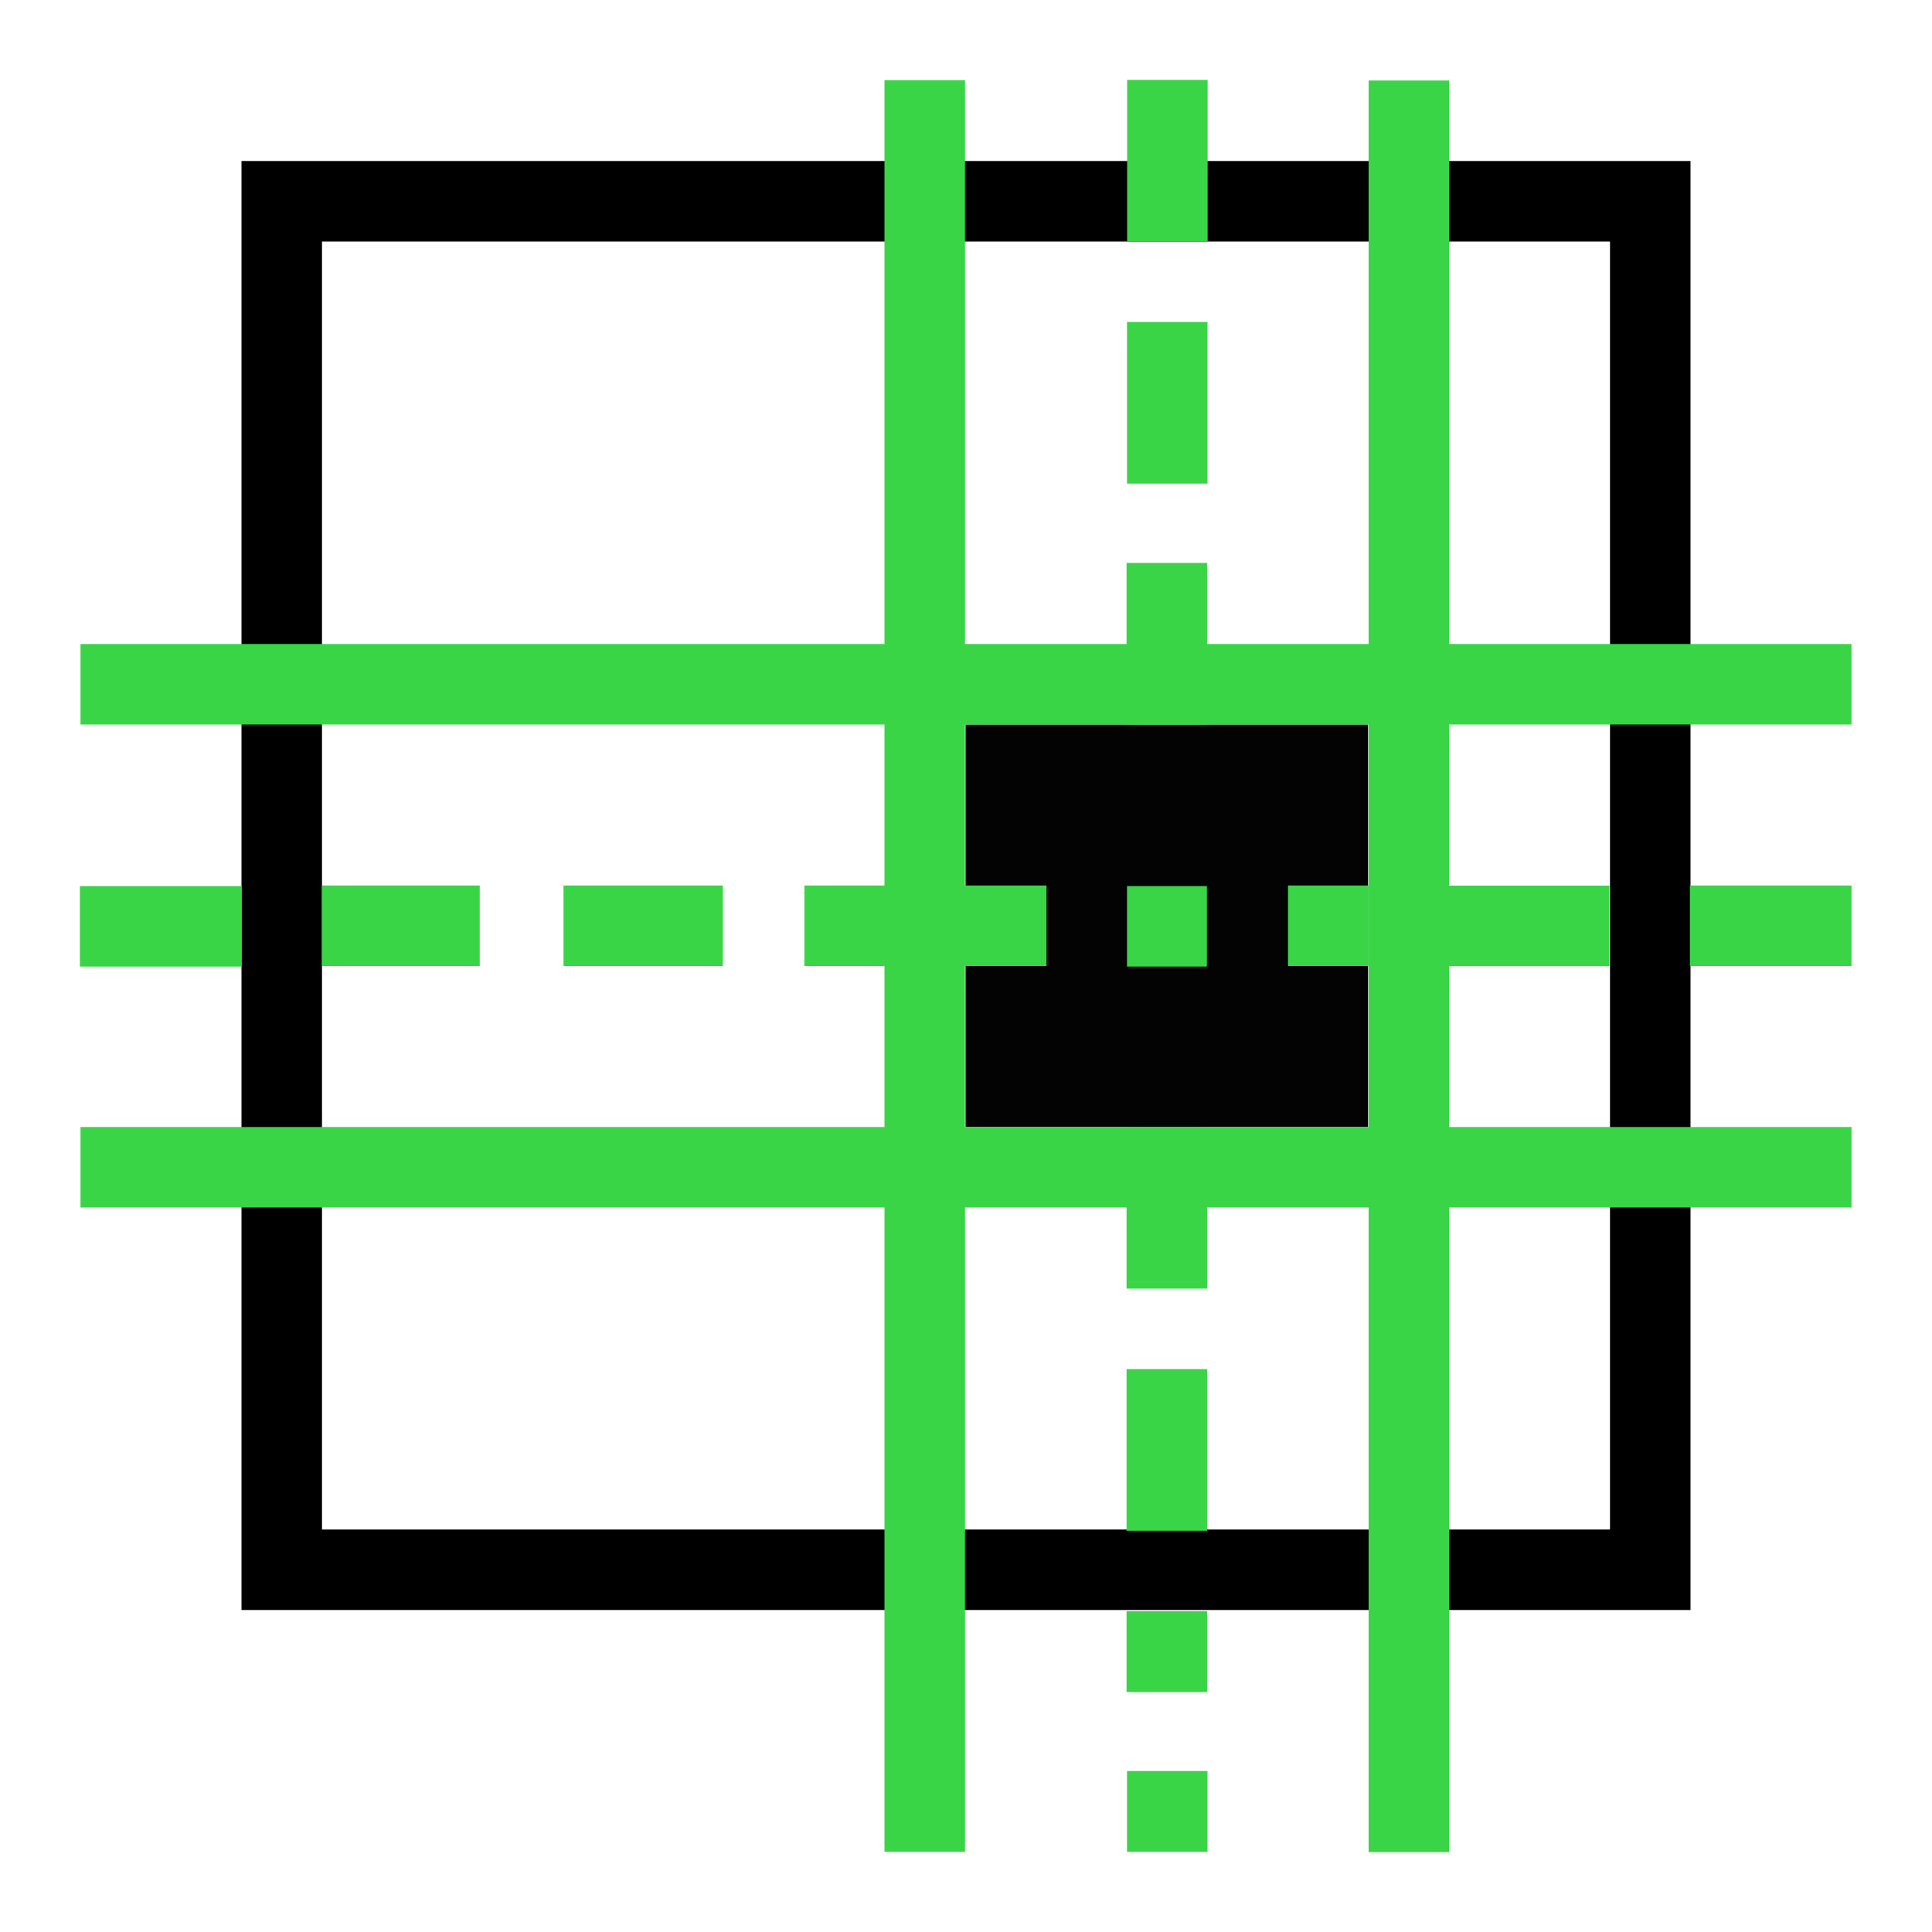
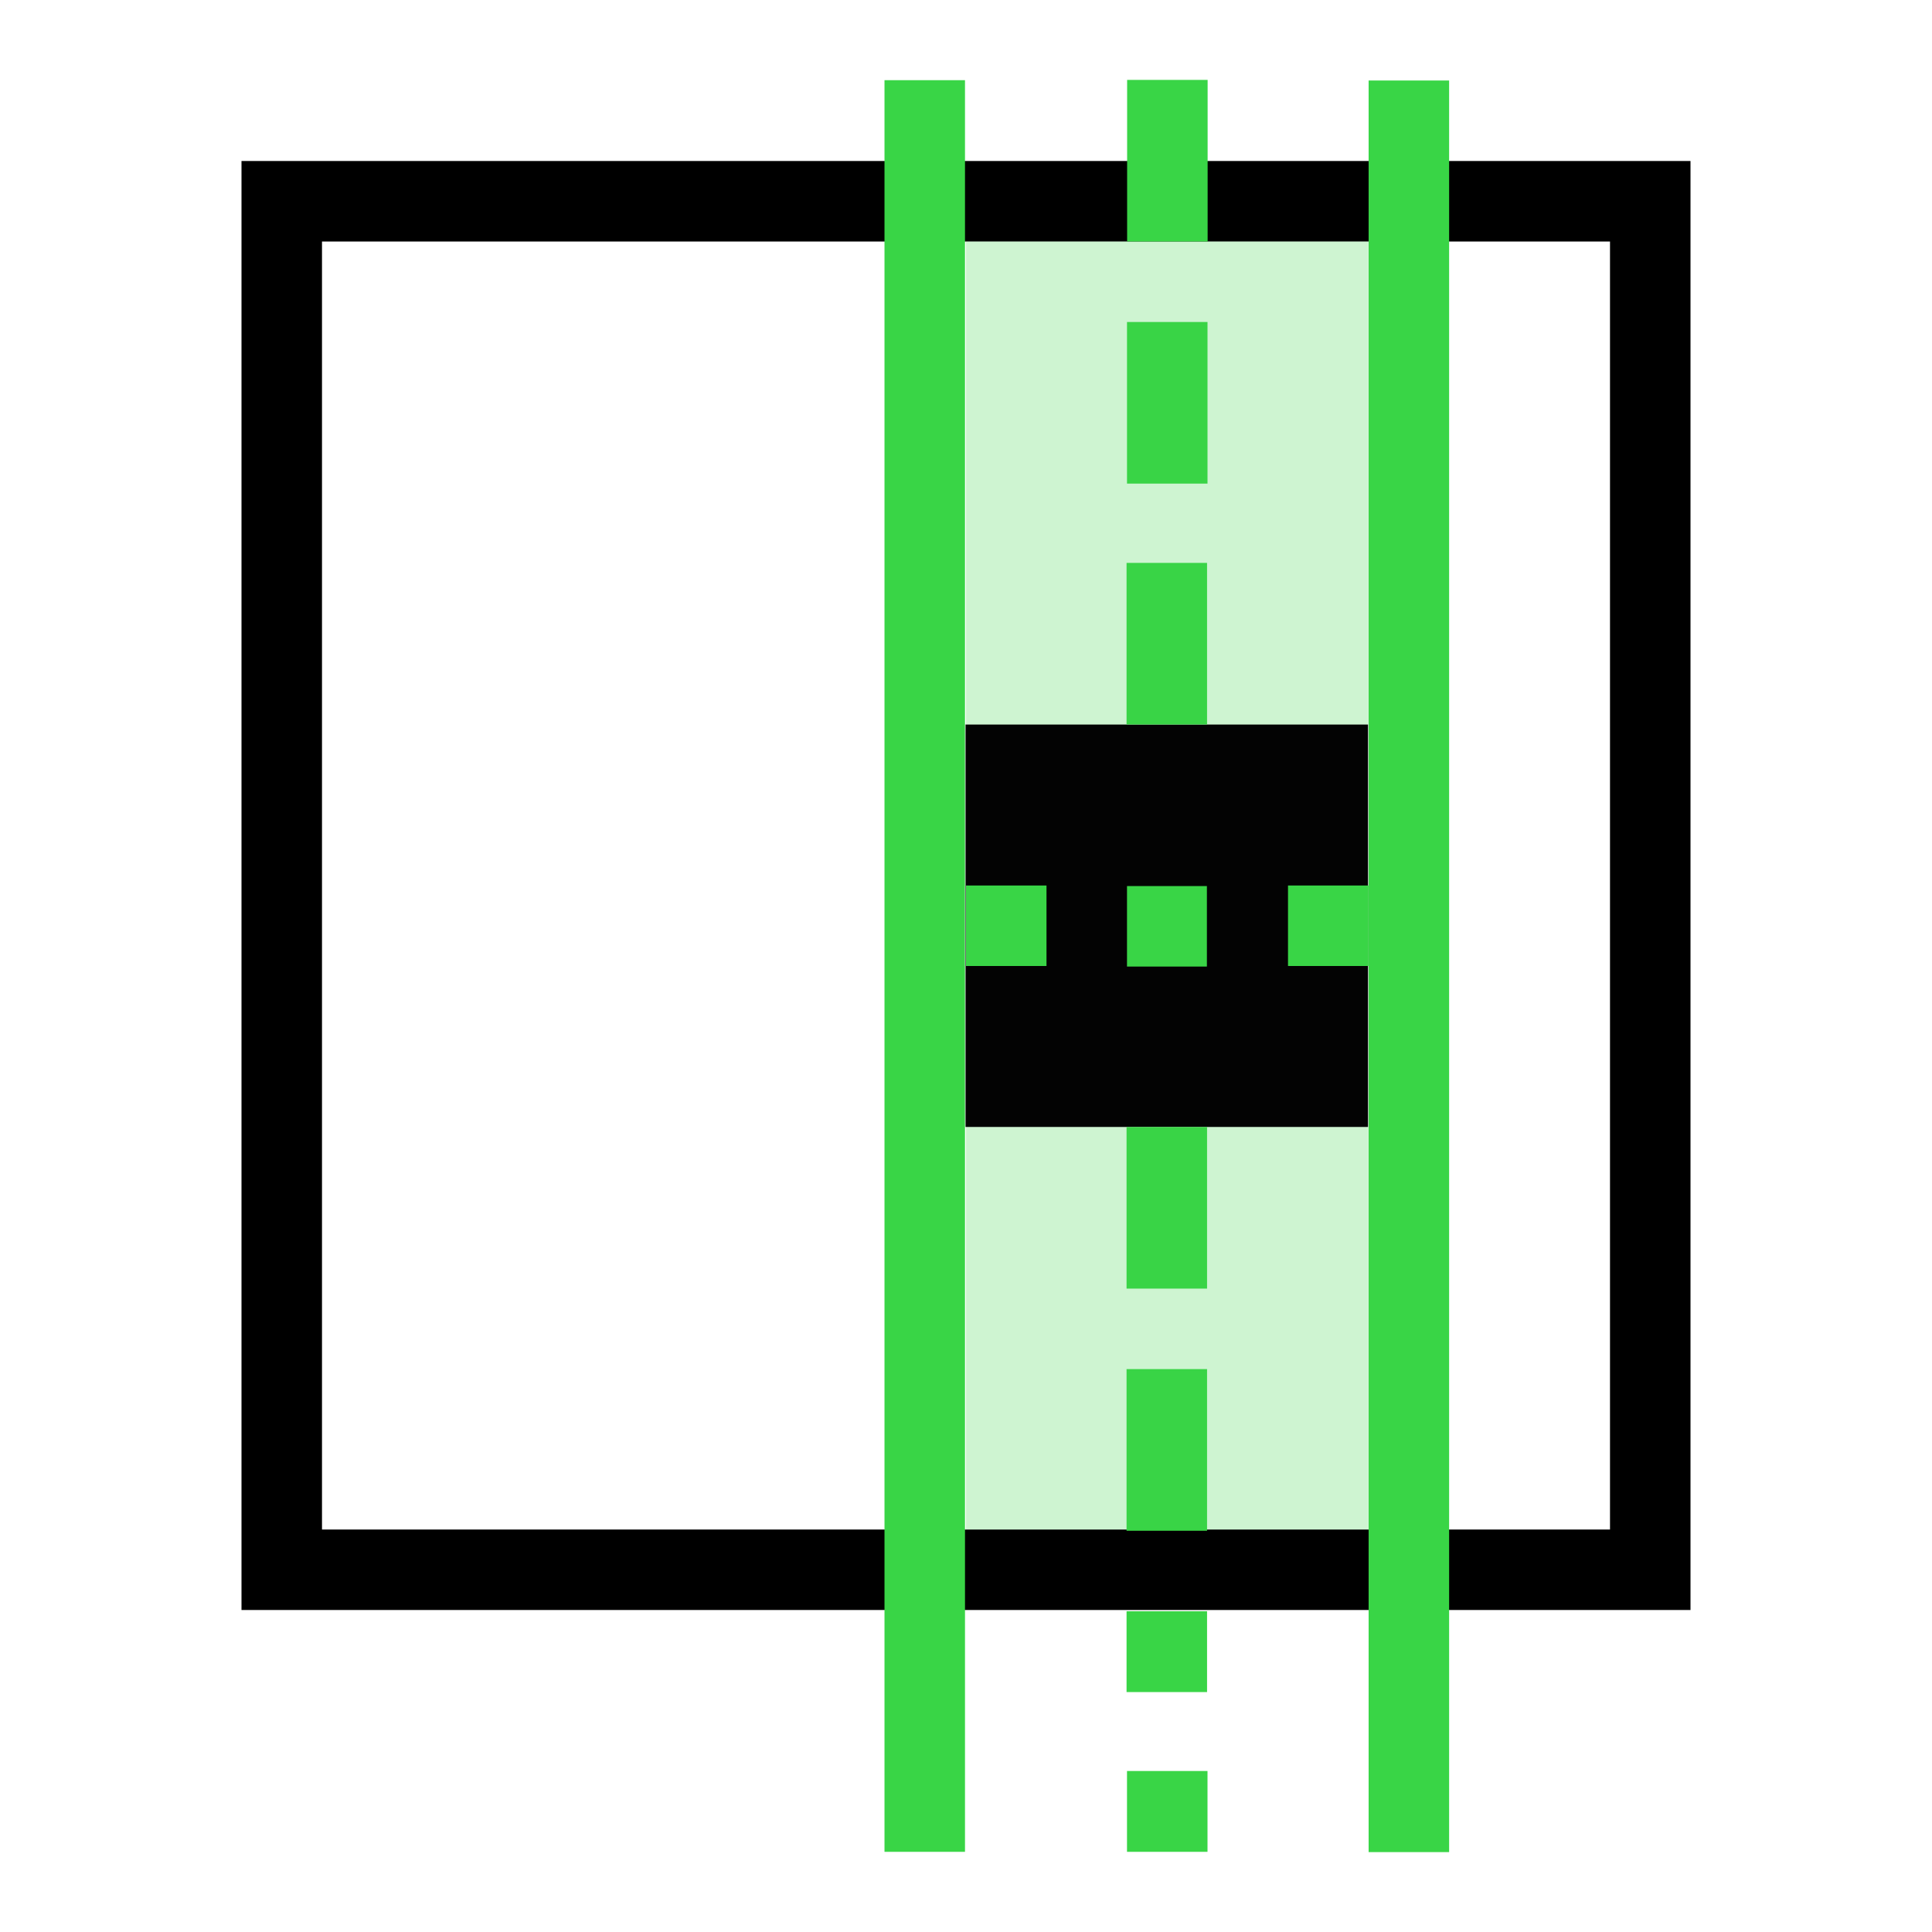
<svg xmlns="http://www.w3.org/2000/svg" width="48" height="48" viewBox="0 0 48 48" version="1.1" id="svg1" xml:space="preserve">
  <defs id="defs1" />
  <g id="DarkThemeEnabledLayer" style="display:inline">
    <rect style="fill:none;fill-opacity:0.988;stroke:#000000;stroke-width:2;stroke-linecap:round;stroke-linejoin:miter;stroke-dasharray:none;stroke-opacity:1;paint-order:fill markers stroke" id="rect5" width="34" height="34" x="7" y="5" />
    <rect style="fill:#010101;fill-opacity:0.988;stroke:none;stroke-width:2;stroke-linecap:round;stroke-linejoin:miter;stroke-dasharray:none;stroke-opacity:1;paint-order:fill markers stroke" id="rect7" width="10" height="10" x="23.989" y="18" />
-     <path style="display:inline;fill:none;stroke:#39d546;stroke-width:2;stroke-linecap:butt;stroke-linejoin:miter;stroke-dasharray:none;stroke-opacity:1" d="M 2,29 H 46" id="path1-5" />
-     <path style="display:inline;fill:none;stroke:#39d546;stroke-width:2;stroke-linecap:butt;stroke-linejoin:miter;stroke-dasharray:none;stroke-opacity:1" d="M 2,17 H 46" id="path1-2" />
    <path style="display:inline;fill:none;stroke:#39d546;stroke-width:2;stroke-linecap:butt;stroke-linejoin:miter;stroke-dasharray:none;stroke-opacity:1" d="M 29.003,6 V 1.985" id="path1-0" />
    <path style="display:inline;fill:none;stroke:#39d546;stroke-width:2;stroke-linecap:butt;stroke-linejoin:miter;stroke-dasharray:none;stroke-opacity:1" d="M 29,12.015 V 8" id="path1-0-3" />
    <path style="display:inline;fill:none;stroke:#39d546;stroke-width:2;stroke-linecap:butt;stroke-linejoin:miter;stroke-dasharray:none;stroke-opacity:1" d="M 28.989,18 V 13.985" id="path1-0-31" />
    <path style="display:inline;fill:none;stroke:#39d546;stroke-width:2;stroke-linecap:butt;stroke-linejoin:miter;stroke-dasharray:none;stroke-opacity:1" d="M 28.989,32.015 V 28" id="path1-0-1" />
    <path style="display:inline;fill:none;stroke:#39d546;stroke-width:2;stroke-linecap:butt;stroke-linejoin:miter;stroke-dasharray:none;stroke-opacity:1" d="M 28.989,38.031 V 34.015" id="path1-0-6" />
    <path style="display:inline;fill:none;stroke:#39d546;stroke-width:2;stroke-linecap:butt;stroke-linejoin:miter;stroke-dasharray:none;stroke-opacity:1" d="M 28.989,42.039 V 40.031" id="path1-0-5" />
    <path style="display:inline;fill:none;stroke:#39d546;stroke-width:2;stroke-linecap:butt;stroke-linejoin:miter;stroke-dasharray:none;stroke-opacity:1" d="M 29,46.008 V 44" id="path1-0-5-66" />
-     <path style="display:inline;fill:none;stroke:#39d546;stroke-width:2;stroke-linecap:butt;stroke-linejoin:miter;stroke-dasharray:none;stroke-opacity:1" d="M 41.985,23 H 46" id="path1-0-09" />
-     <path style="display:inline;fill:none;stroke:#39d546;stroke-width:2;stroke-linecap:butt;stroke-linejoin:miter;stroke-dasharray:none;stroke-opacity:1" d="m 35.969,23.003 h 4.015" id="path1-0-3-7" />
    <path style="display:inline;fill:none;stroke:#39d546;stroke-width:2;stroke-linecap:butt;stroke-linejoin:miter;stroke-dasharray:none;stroke-opacity:1" d="m 32,23 h 2" id="path1-0-31-0" />
    <path style="display:inline;fill:none;stroke:#39d546;stroke-width:2;stroke-linecap:butt;stroke-linejoin:miter;stroke-dasharray:none;stroke-opacity:1" d="m 24,23 h 2" id="path1-0-31-0-9" />
    <path style="display:inline;fill:none;stroke:#39d546;stroke-width:2;stroke-linecap:butt;stroke-linejoin:miter;stroke-dasharray:none;stroke-opacity:1" d="m 28,23.014 h 1.985" id="path1-0-0-6" />
-     <path style="display:inline;fill:none;stroke:#39d546;stroke-width:2;stroke-linecap:butt;stroke-linejoin:miter;stroke-dasharray:none;stroke-opacity:1" d="M 19.985,23 H 24" id="path1-0-38-1" />
-     <path style="display:inline;fill:none;stroke:#39d546;stroke-width:2;stroke-linecap:butt;stroke-linejoin:miter;stroke-dasharray:none;stroke-opacity:1" d="m 14,23 h 3.959" id="path1-0-1-7" />
-     <path style="display:inline;fill:none;stroke:#39d546;stroke-width:2;stroke-linecap:butt;stroke-linejoin:miter;stroke-dasharray:none;stroke-opacity:1" d="m 8,23 h 3.919" id="path1-0-6-0" />
-     <path style="display:inline;fill:none;stroke:#39d546;stroke-width:2;stroke-linecap:butt;stroke-linejoin:miter;stroke-dasharray:none;stroke-opacity:1" d="m 1.985,23.014 h 4.015" id="path1-0-5-6" />
    <path style="display:inline;fill:none;stroke:#39d546;stroke-width:2;stroke-linecap:butt;stroke-linejoin:miter;stroke-dasharray:none;stroke-opacity:1" d="M 35.003,46.015 V 2" id="path1-5-2" />
    <path style="display:inline;fill:none;stroke:#39d546;stroke-width:2;stroke-linecap:butt;stroke-linejoin:miter;stroke-dasharray:none;stroke-opacity:1" d="M 22.975,46.008 V 1.992" id="path1-2-5" />
+     <rect style="fill:#39d546;fill-opacity:0.247;stroke-width:2.191;stroke-linecap:round;paint-order:fill markers stroke" id="rect2" width="10" height="12" x="24" y="6" />
+     <rect style="fill:#39d546;fill-opacity:0.247;stroke-width:2.236;stroke-linecap:round;paint-order:fill markers stroke" id="rect3" width="10" height="10" x="24" y="28" />
  </g>
</svg>
